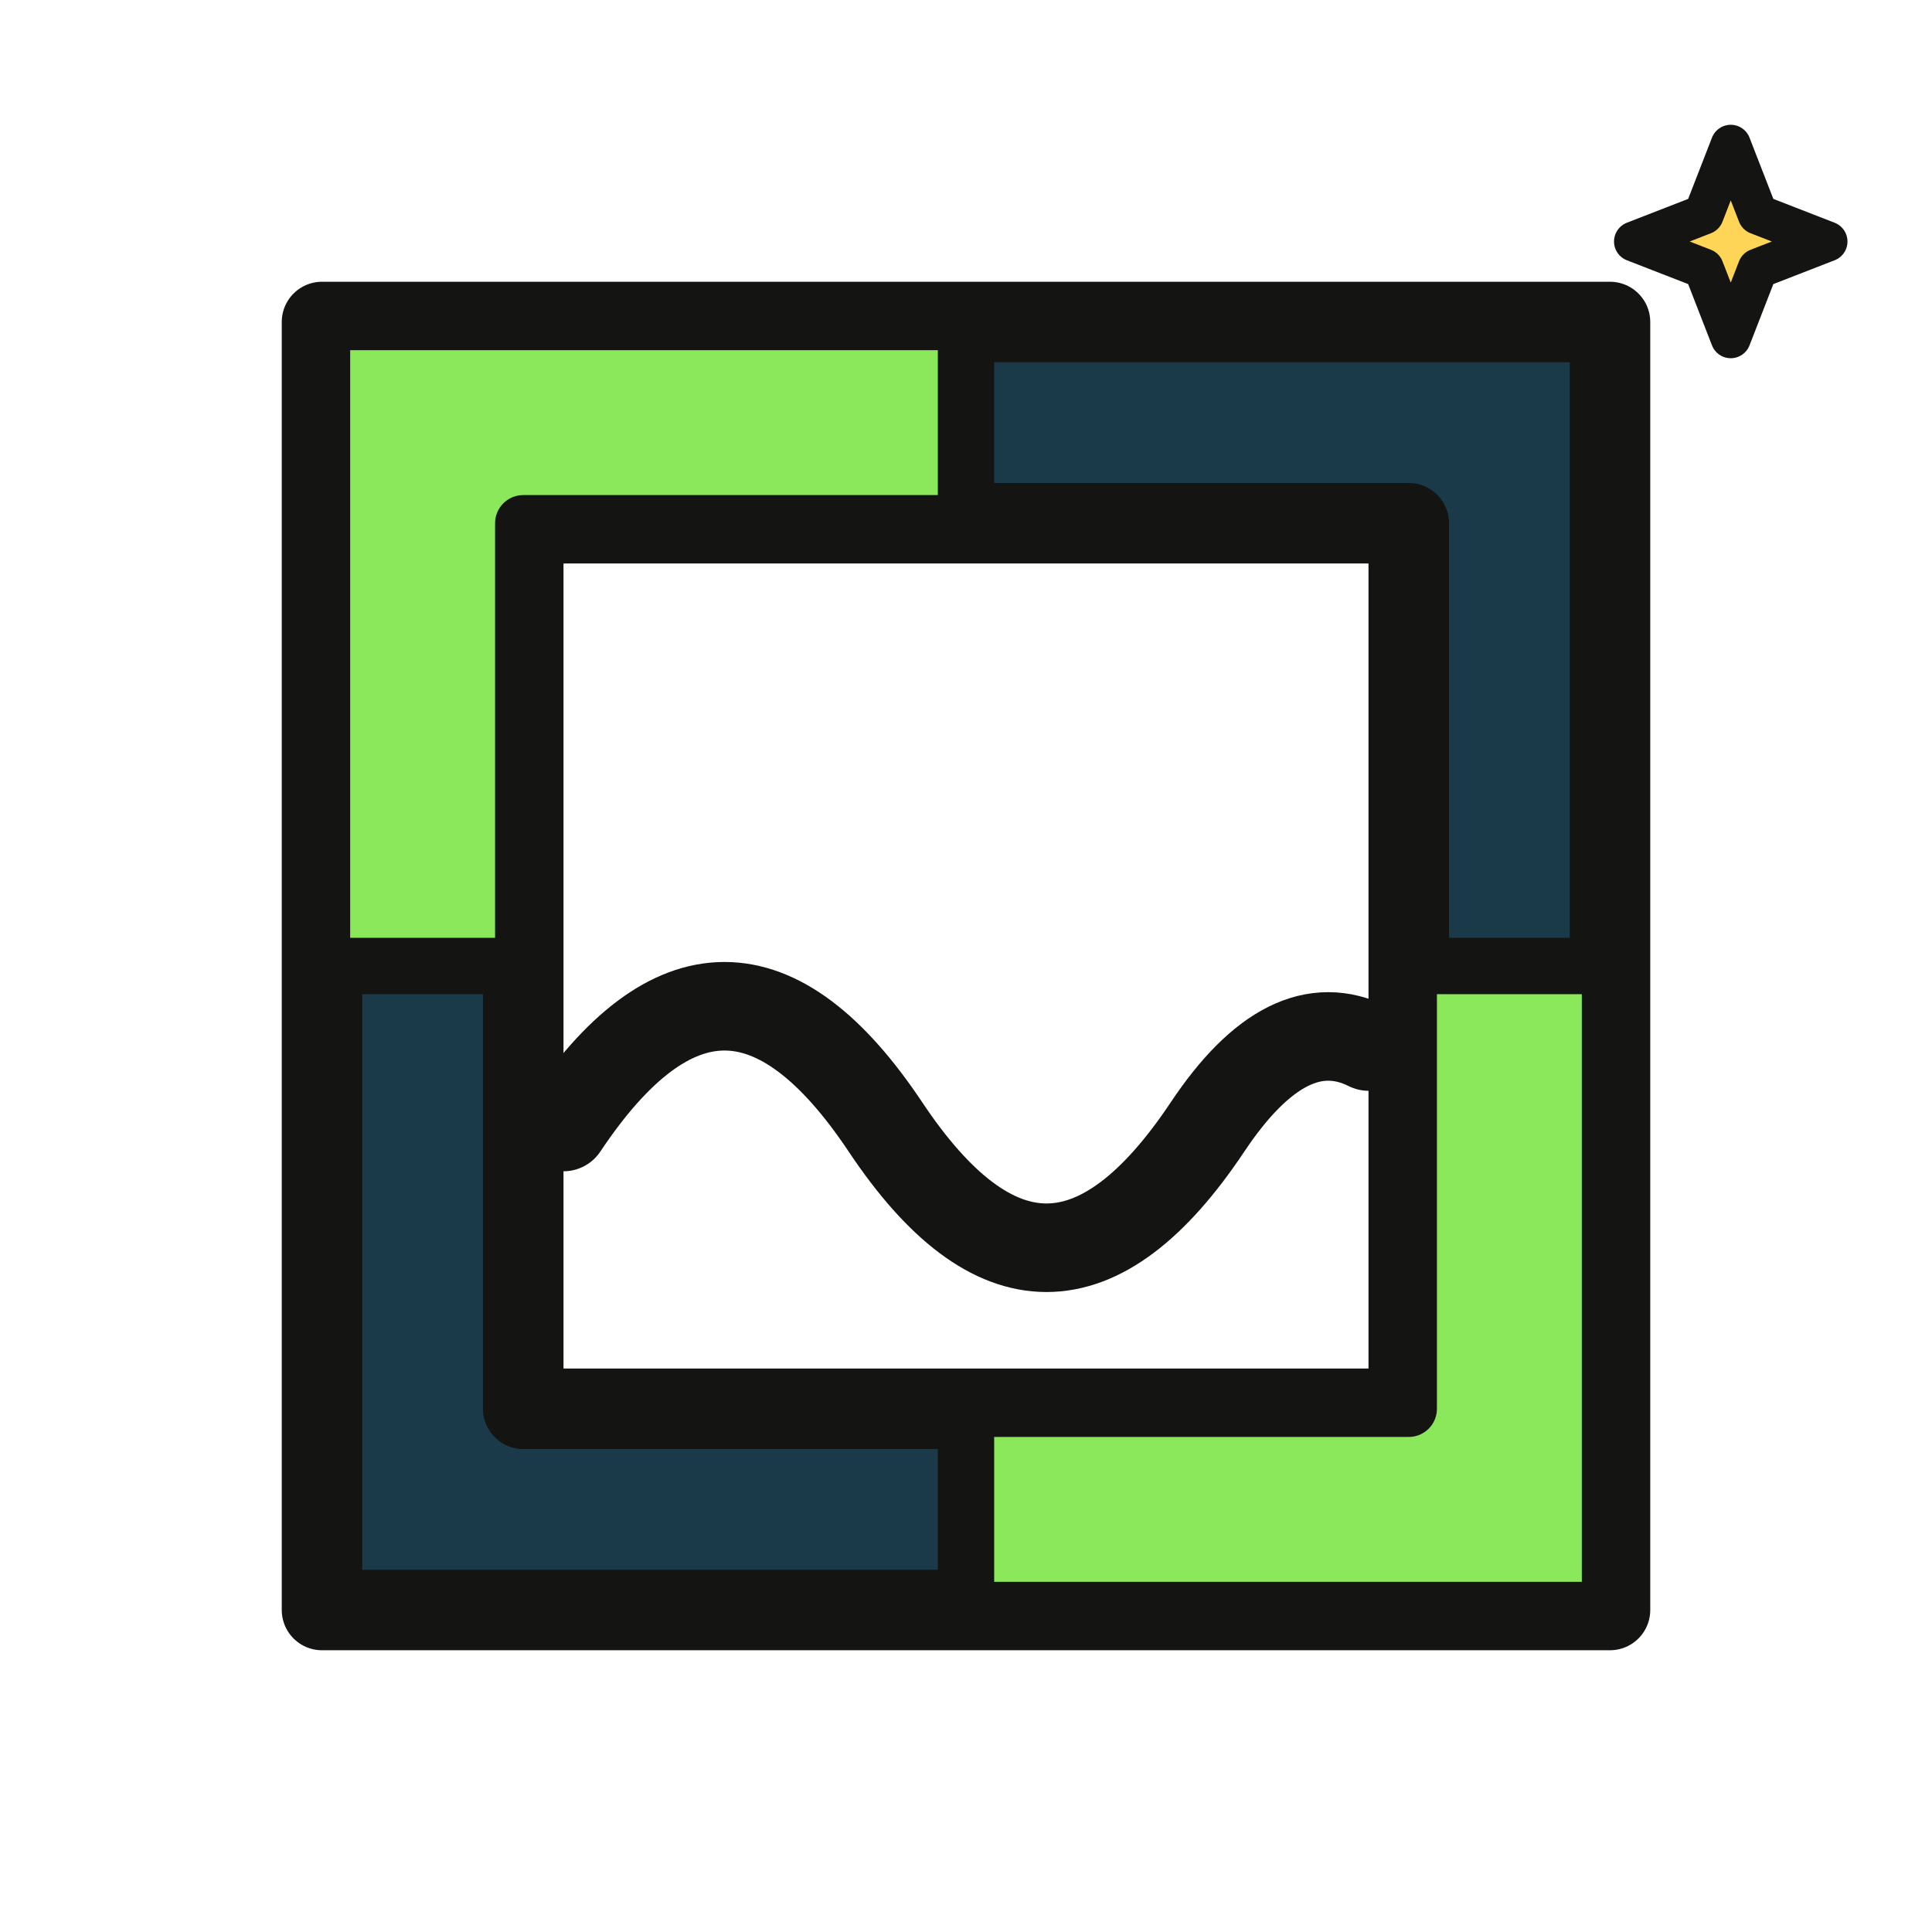
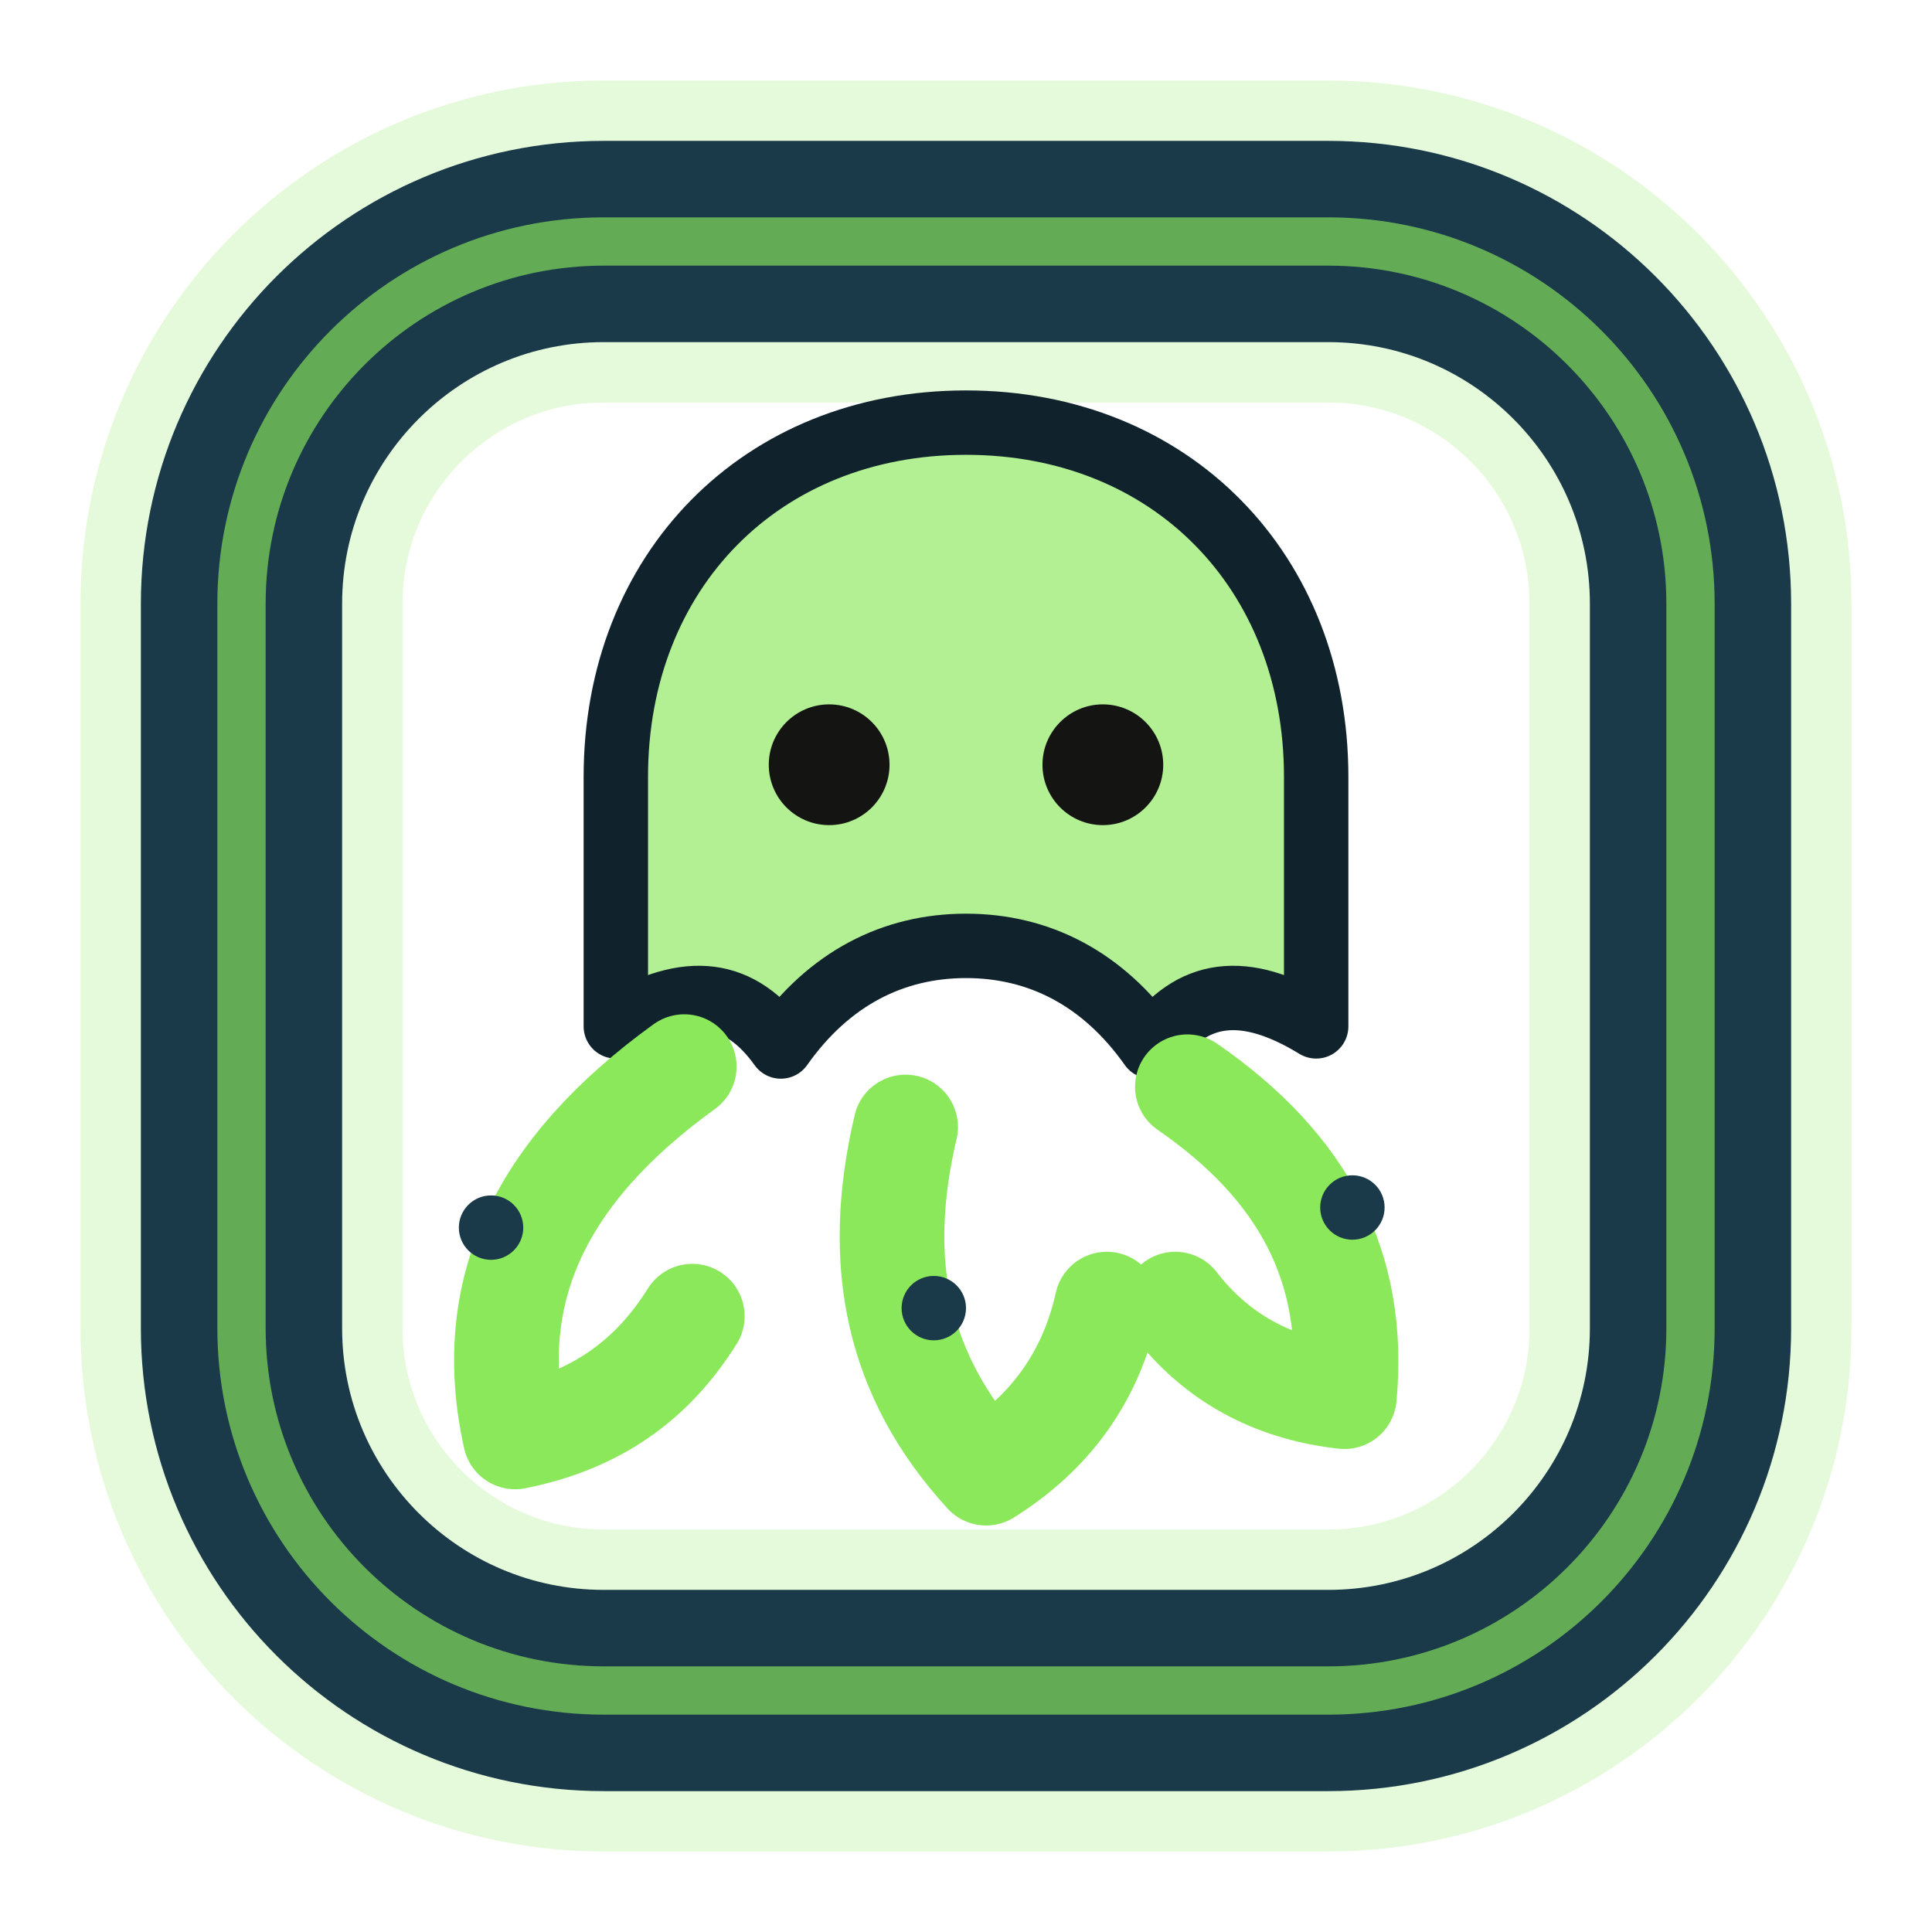
- <svg xmlns="http://www.w3.org/2000/svg" viewBox="0 0 48 48" width="48" height="48">
-   <path d="M8 8 H40 V40 H8 Z M13 13 V35 H35 V13 Z" fill="#1A3A4A" stroke="#141412" stroke-width="2.0" stroke-linejoin="round" stroke-linecap="round" fill-rule="evenodd" />
-   <path d="M8 8 H24 V13 H13 V24 H8 Z" fill="#8AE85A" stroke="#141412" stroke-width="1.4" stroke-linejoin="round" stroke-linecap="round" />
-   <path d="M40 40 H24 V35 H35 V24 H40 Z" fill="#8AE85A" stroke="#141412" stroke-width="1.4" stroke-linejoin="round" stroke-linecap="round" />
-   <path d="M14 28 Q18 22 22 28 Q26 34 30 28 Q32 25 34 26" fill="none" stroke="#141412" stroke-width="2.2" stroke-linejoin="round" stroke-linecap="round" />
-   <path d="M43 3.6 L43.672 5.328 L45.4 6 L43.672 6.672 L43 8.4 L42.328 6.672 L40.6 6 L42.328 5.328 Z" fill="#FFD558" stroke="#141412" stroke-width="1.0" stroke-linejoin="round" stroke-linecap="round" />
+ <svg xmlns="http://www.w3.org/2000/svg" viewBox="0 0 48 48">
+   <rect x="6" y="6" width="36" height="36" rx="9" fill="none" stroke="#8AE85A" stroke-width="8" opacity=".22" />
+   <rect x="6" y="6" width="36" height="36" rx="9" fill="none" stroke="#1A3A4A" stroke-width="5" />
+   <rect x="6" y="6" width="36" height="36" rx="9" fill="none" stroke="#8AE85A" stroke-width="1.2" opacity=".65" />
+   <path d="M24 10.5c5.1 0 8.7 3.7 8.7 8.8v6.2c-1.8-1.1-3.1-.9-4.1.5-1.2-1.7-2.8-2.5-4.6-2.5s-3.4.8-4.6 2.5c-1-1.4-2.3-1.6-4.1-.5v-6.2c0-5.1 3.6-8.8 8.7-8.8z" fill="#B2F093" stroke="#10232D" stroke-width="1.6" stroke-linejoin="round" stroke-linecap="round" />
+   <circle cx="20.6" cy="19" r="1.5" fill="#141412" />
+   <circle cx="27.4" cy="19" r="1.5" fill="#141412" />
+   <path d="M17 26.5c-3.6 2.6-5 5.6-4.2 9.2 2-.4 3.4-1.4 4.4-3" fill="none" stroke="#8AE85A" stroke-width="2.6" stroke-linecap="round" stroke-linejoin="round" />
+   <path d="M22.5 28c-.8 3.4-.2 6.2 2 8.6 1.6-1 2.6-2.4 3-4.2" fill="none" stroke="#8AE85A" stroke-width="2.6" stroke-linecap="round" stroke-linejoin="round" />
+   <path d="M29.5 27c2.9 2 4.2 4.5 3.9 7.7-1.8-.2-3.2-1-4.2-2.3" fill="none" stroke="#8AE85A" stroke-width="2.6" stroke-linecap="round" stroke-linejoin="round" />
+   <circle cx="12.2" cy="30.5" r="0.8" fill="#1A3A4A" />
+   <circle cx="23.2" cy="32.5" r="0.8" fill="#1A3A4A" />
+   <circle cx="33.6" cy="30" r="0.8" fill="#1A3A4A" />
</svg>
